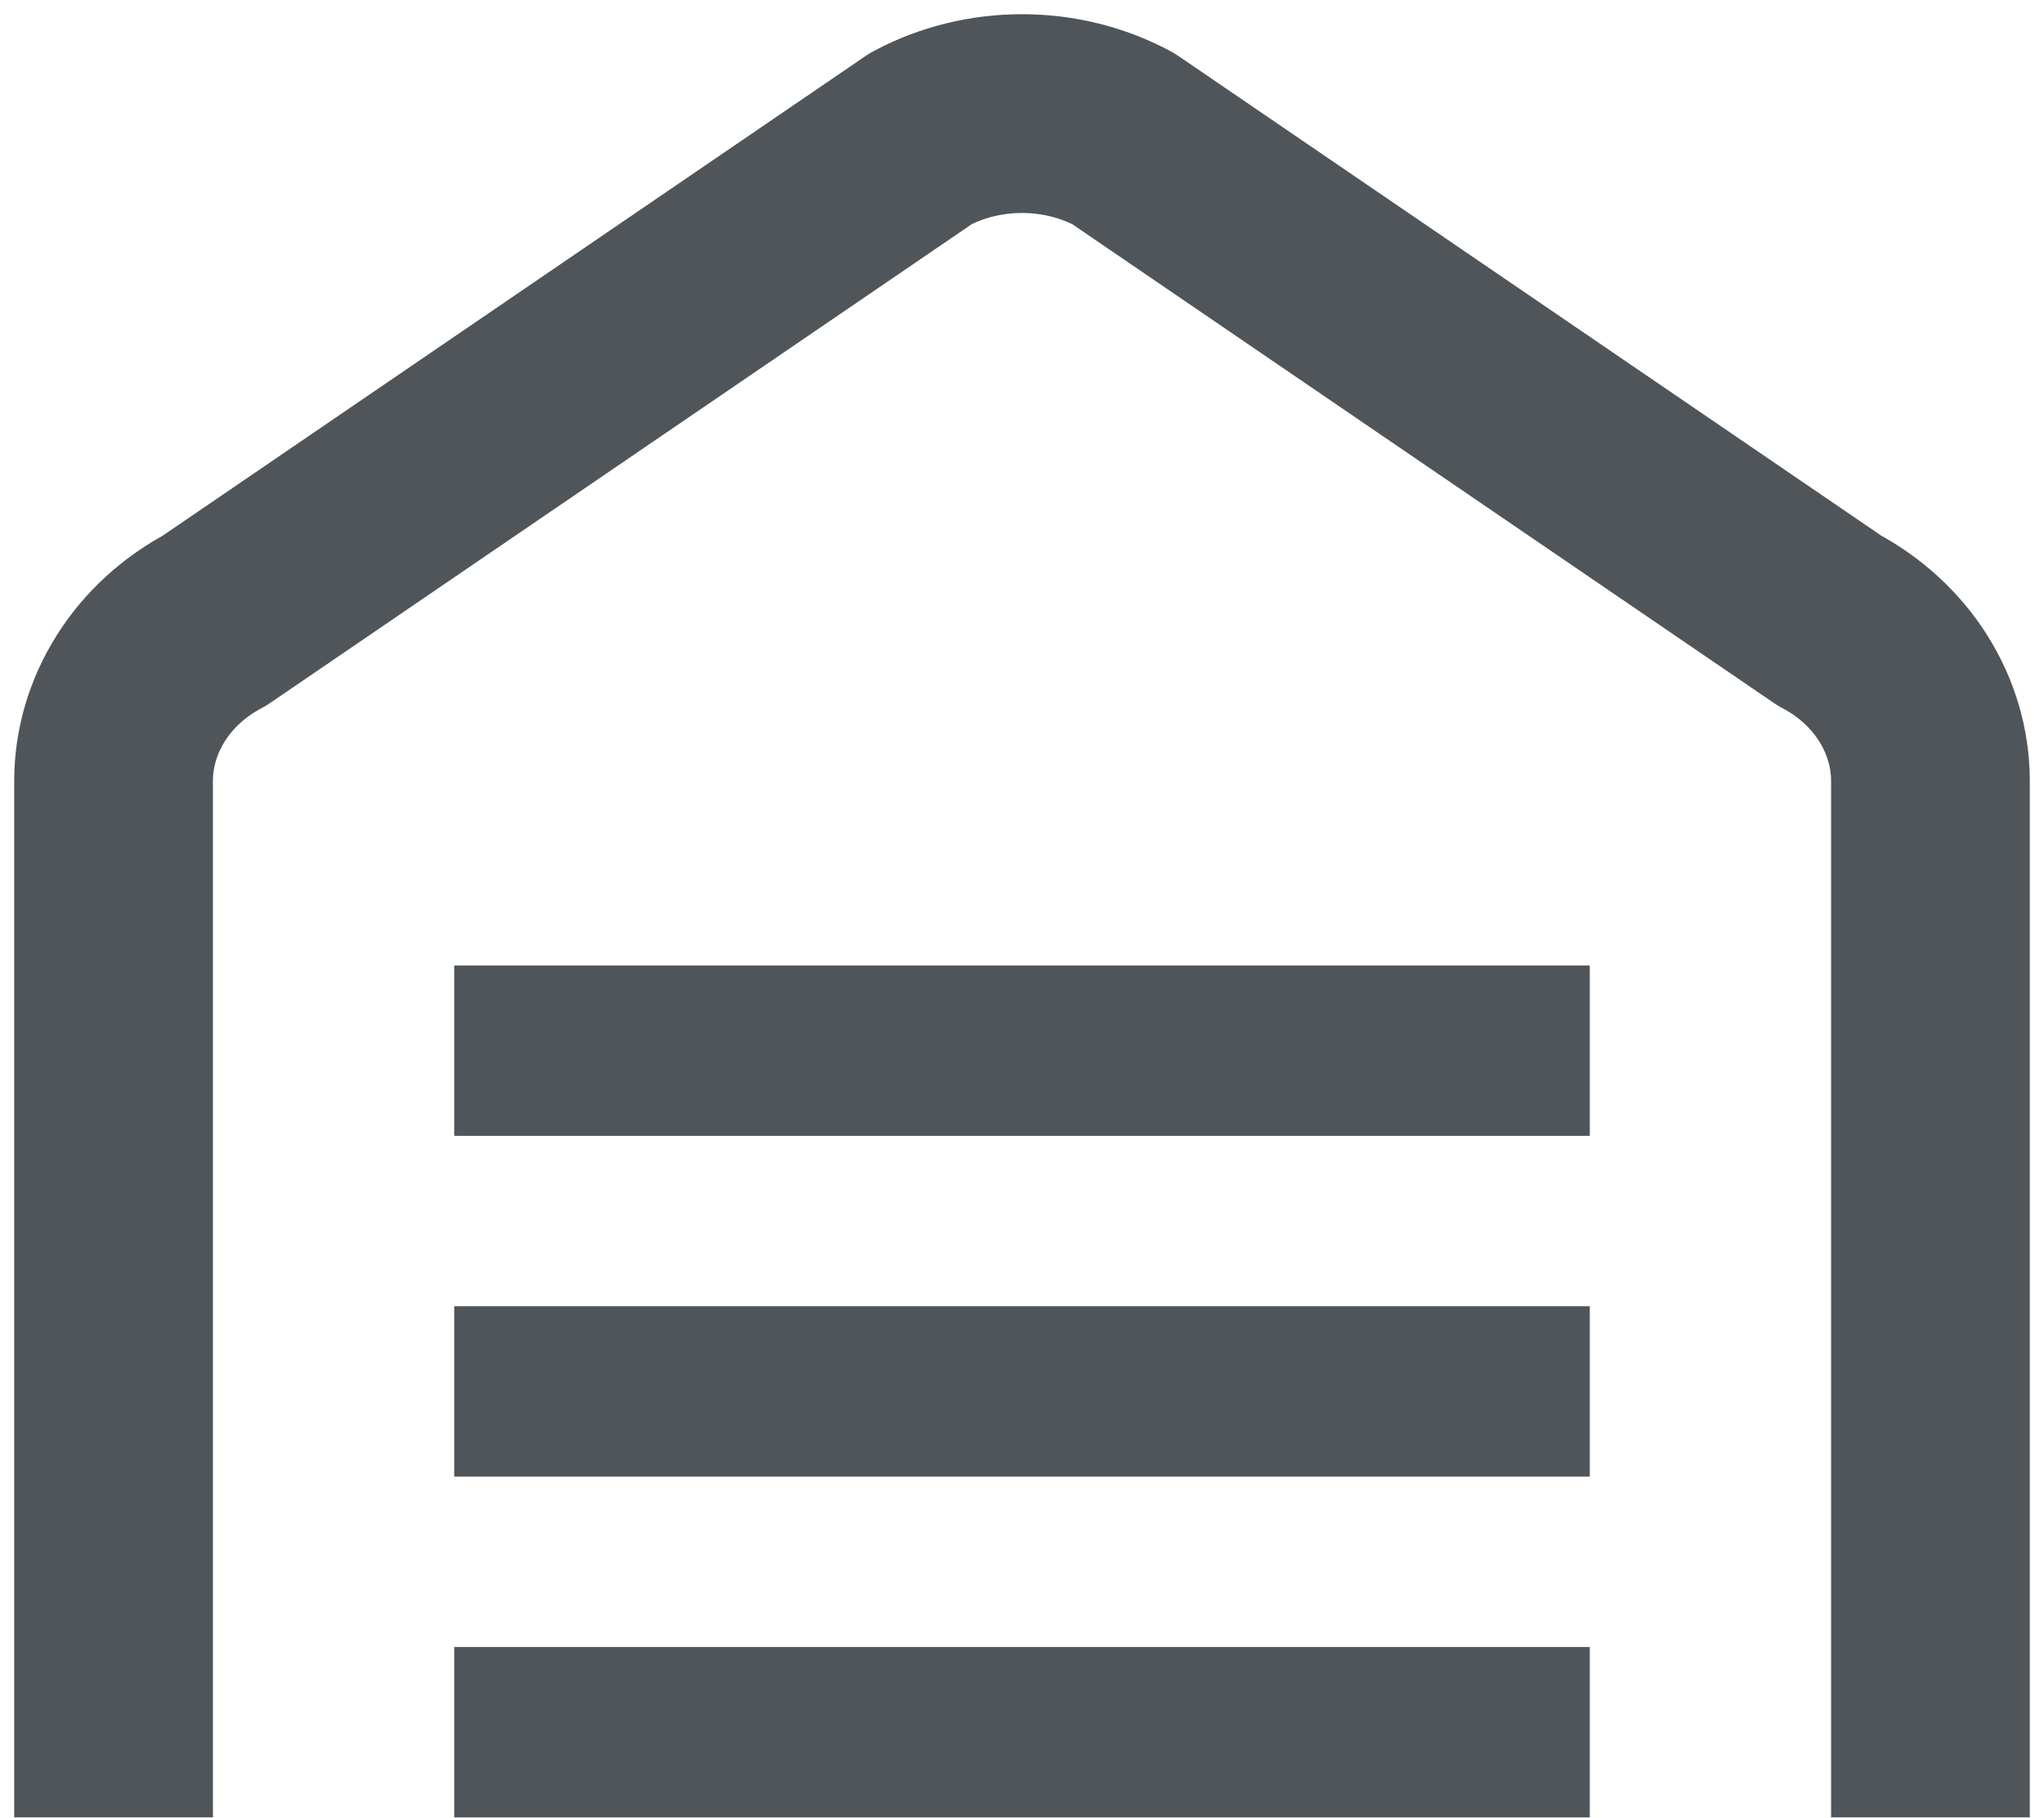
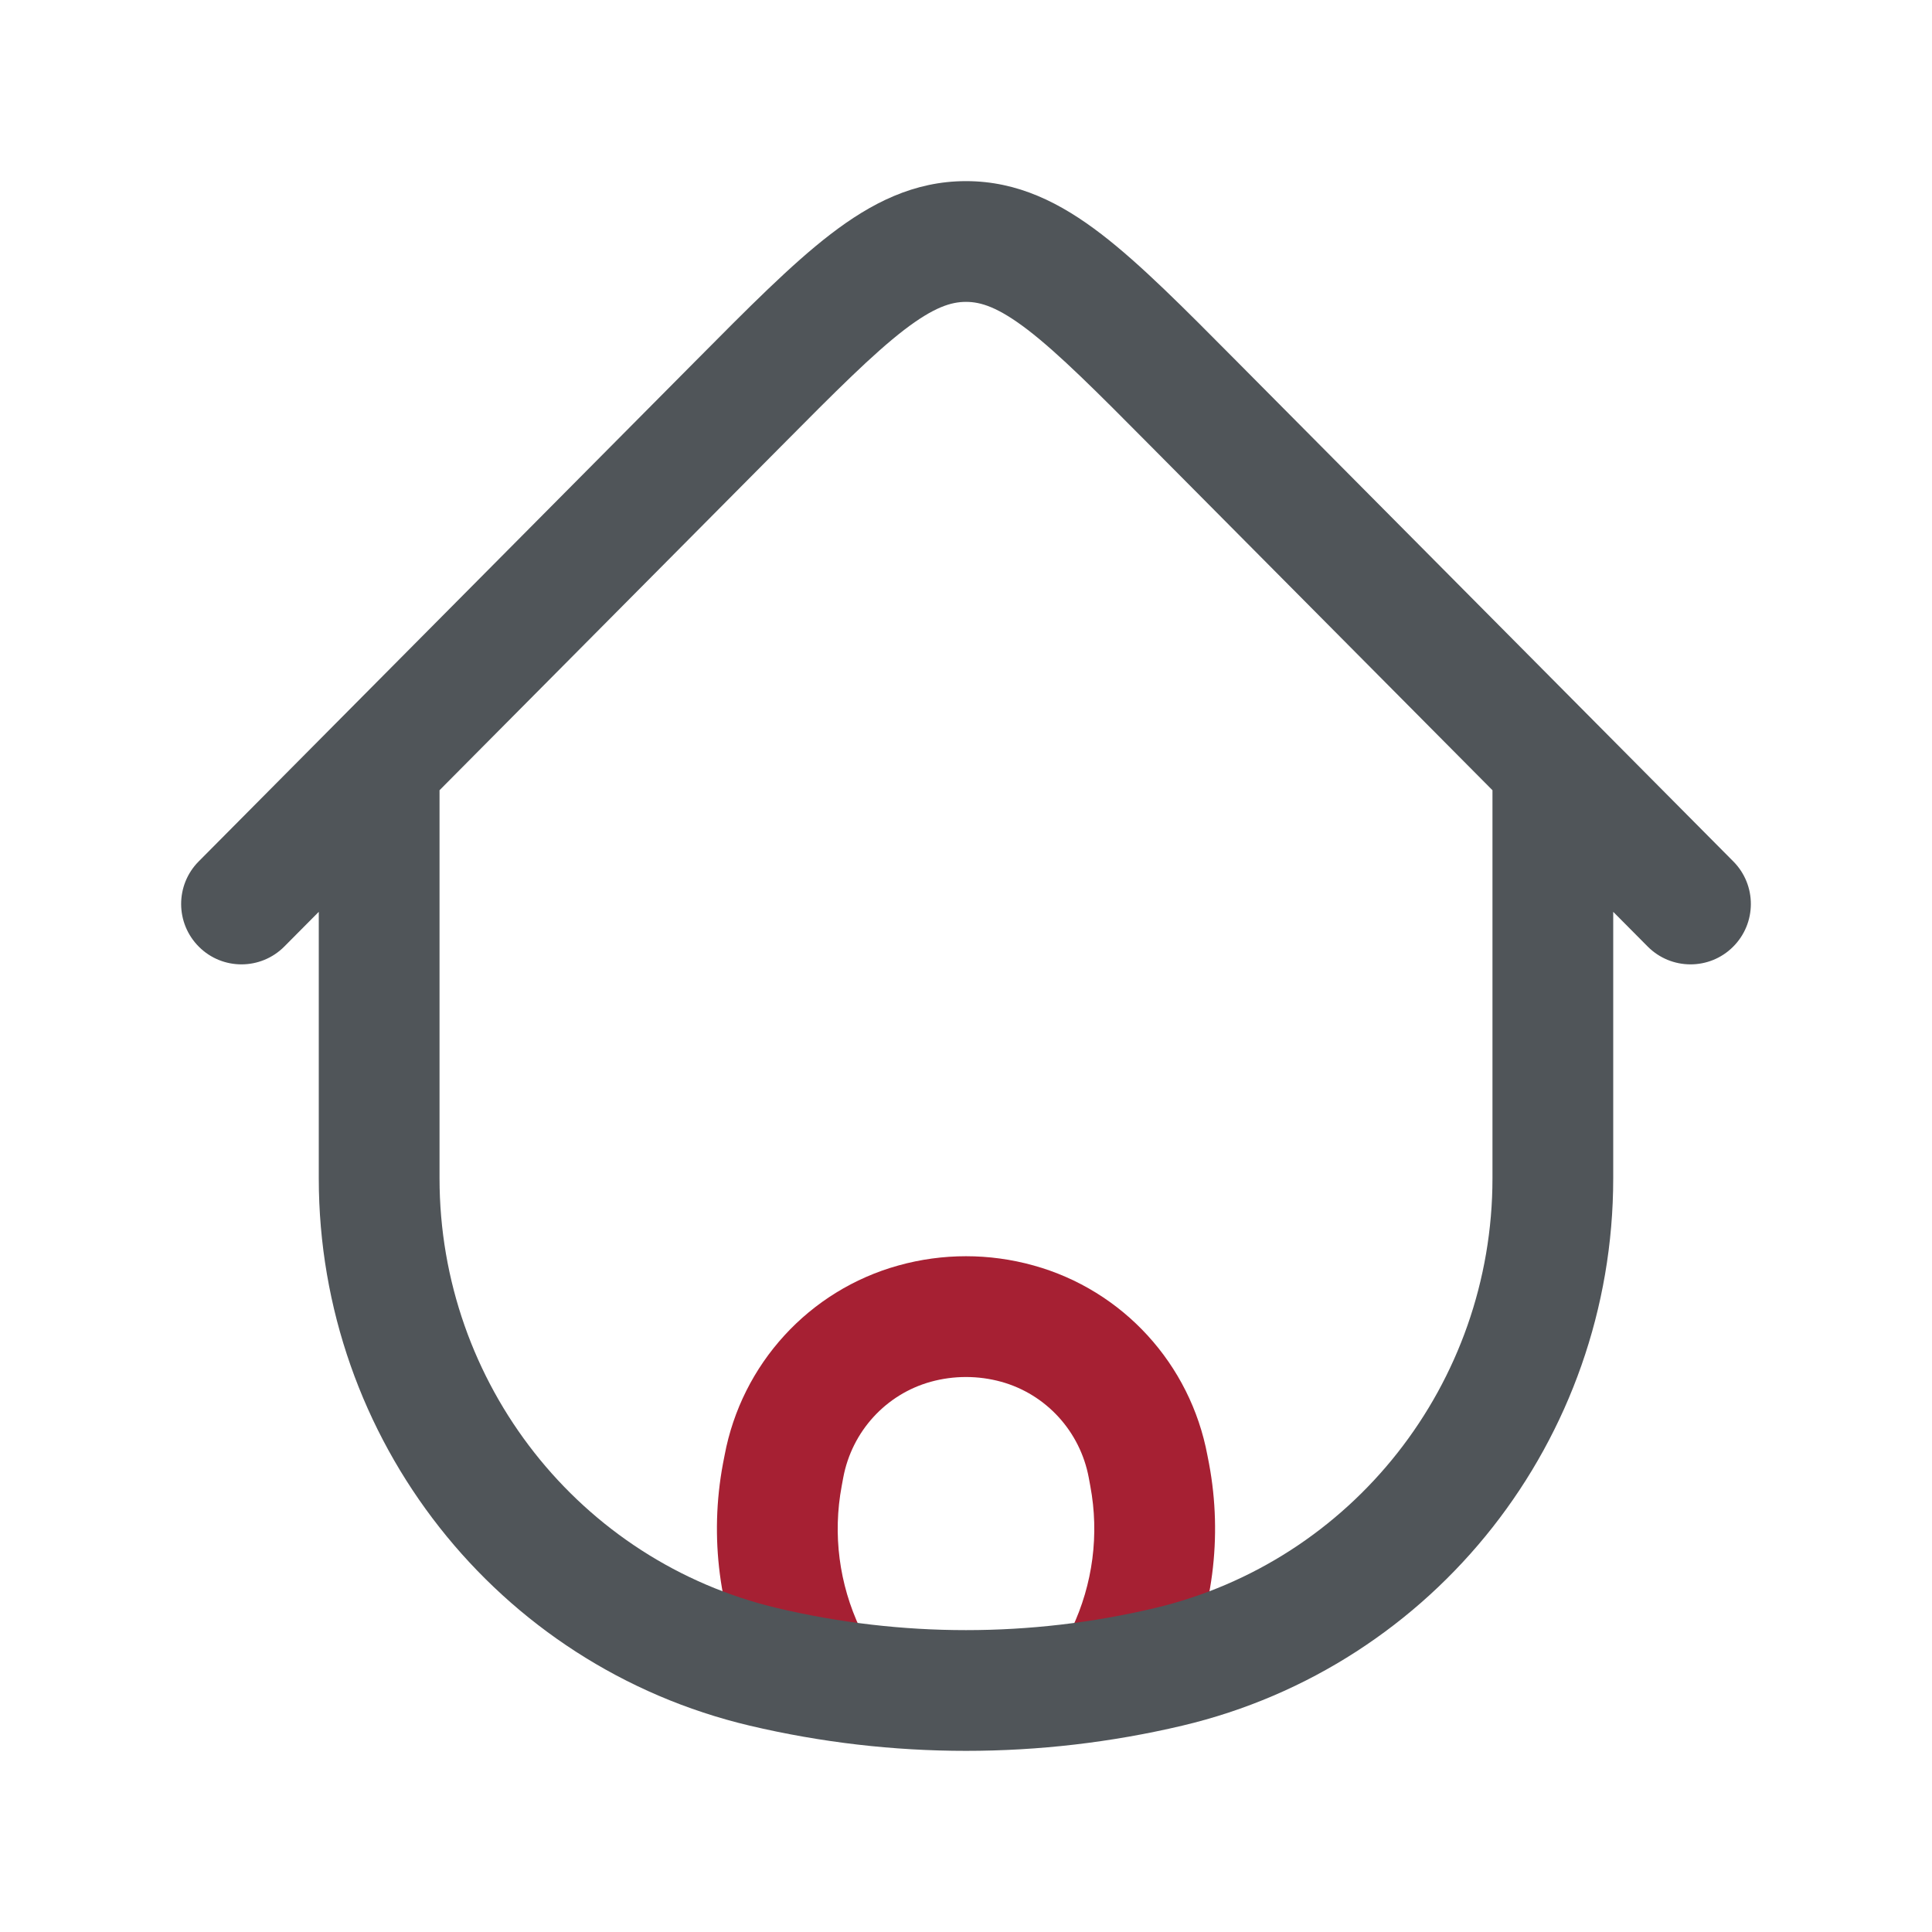
- <svg xmlns="http://www.w3.org/2000/svg" width="18" height="16" viewBox="0 0 18 16" fill="none">
-   <g id="vector">
-     <path id="Vector" d="M17 16V6.876C17 6.59 16.917 6.309 16.761 6.061C16.605 5.813 16.381 5.607 16.111 5.464L9.889 1.219C9.619 1.075 9.312 1 9 1C8.688 1 8.381 1.075 8.111 1.219L1.889 5.464C1.619 5.607 1.395 5.813 1.239 6.061C1.083 6.309 1 6.59 1 6.876V16" stroke="#505559" stroke-width="1.75" stroke-linejoin="round" />
-     <g id="Vector_2">
-       <path d="M4 8.5H14V10H4V8.5Z" fill="#505559" />
-       <path d="M4 14.5H14V16H4V14.5Z" fill="#505559" />
-       <path d="M4 11.5H14V13H4V11.5Z" fill="#505559" />
-     </g>
-   </g>
+ <svg xmlns="http://www.w3.org/2000/svg" width="24" height="24" viewBox="0 0 24 24" fill="none">
+   <path d="M9.718 18.32L8.981 18.182L8.981 18.182L9.718 18.32ZM9.738 18.217L10.475 18.356L10.475 18.356L9.738 18.217ZM14.262 18.217L13.525 18.356L13.525 18.356L14.262 18.217ZM14.282 18.32L15.019 18.182L15.019 18.182L14.282 18.32ZM13.992 20.552L14.669 20.874L14.669 20.874L13.992 20.552ZM13.198 20.475C13.02 20.849 13.179 21.296 13.553 21.474C13.927 21.652 14.374 21.494 14.552 21.119L13.198 20.475ZM10.008 20.552L9.331 20.874L9.331 20.874L10.008 20.552ZM9.448 21.119C9.626 21.494 10.073 21.652 10.447 21.474C10.821 21.296 10.98 20.849 10.802 20.475L9.448 21.119ZM11.361 16.442L11.161 15.72L11.161 15.72L11.361 16.442ZM12.639 16.442L12.839 15.72L12.839 15.72L12.639 16.442ZM10.456 18.459L10.475 18.356L9.001 18.079L8.981 18.182L10.456 18.459ZM13.525 18.356L13.544 18.459L15.019 18.182L14.999 18.079L13.525 18.356ZM13.315 20.23L13.198 20.475L14.552 21.119L14.669 20.874L13.315 20.23ZM9.331 20.874L9.448 21.119L10.802 20.475L10.685 20.23L9.331 20.874ZM13.544 18.459C13.657 19.059 13.576 19.679 13.315 20.23L14.669 20.874C15.067 20.037 15.19 19.094 15.019 18.182L13.544 18.459ZM8.981 18.182C8.81 19.094 8.933 20.037 9.331 20.874L10.685 20.23C10.424 19.679 10.343 19.059 10.456 18.459L8.981 18.182ZM11.562 17.165C11.848 17.086 12.151 17.086 12.438 17.165L12.839 15.72C12.29 15.567 11.71 15.567 11.161 15.72L11.562 17.165ZM14.999 18.079C14.787 16.945 13.95 16.028 12.839 15.72L12.438 17.165C12.993 17.319 13.417 17.779 13.525 18.356L14.999 18.079ZM10.475 18.356C10.583 17.779 11.007 17.319 11.562 17.165L11.161 15.72C10.05 16.028 9.213 16.945 9.001 18.079L10.475 18.356Z" fill="#A62033" />
+   <path d="M20.04 9.719C20.04 9.305 19.704 8.969 19.29 8.969C18.876 8.969 18.54 9.305 18.54 9.719H20.04ZM5.46 9.719C5.46 9.305 5.124 8.969 4.71 8.969C4.296 8.969 3.96 9.305 3.96 9.719H5.46ZM14.513 20.707L14.341 19.977L14.513 20.707ZM9.487 20.707L9.659 19.977L9.487 20.707ZM14.828 5.014L14.296 5.543L14.828 5.014ZM20.468 11.758C20.76 12.052 21.235 12.054 21.528 11.762C21.822 11.47 21.824 10.995 21.532 10.701L20.468 11.758ZM9.172 5.014L9.704 5.543L9.172 5.014ZM2.468 10.701C2.176 10.995 2.178 11.47 2.472 11.762C2.765 12.054 3.24 12.052 3.532 11.758L2.468 10.701ZM18.54 9.719V14.637H20.04V9.719H18.54ZM5.46 14.637V9.719H3.96V14.637H5.46ZM14.341 19.977C12.801 20.341 11.199 20.341 9.659 19.977L9.314 21.437C11.081 21.854 12.919 21.854 14.686 21.437L14.341 19.977ZM9.659 19.977C7.203 19.397 5.46 17.188 5.46 14.637H3.96C3.96 17.877 6.174 20.695 9.314 21.437L9.659 19.977ZM14.686 21.437C17.826 20.695 20.04 17.877 20.04 14.637H18.54C18.54 17.188 16.797 19.397 14.341 19.977L14.686 21.437ZM14.296 5.543L20.468 11.758L21.532 10.701L15.361 4.486L14.296 5.543ZM8.639 4.486L2.468 10.701L3.532 11.758L9.704 5.543L8.639 4.486ZM15.361 4.486C14.709 3.829 14.168 3.282 13.682 2.909C13.178 2.522 12.646 2.25 12 2.25V3.75C12.183 3.75 12.397 3.814 12.768 4.098C13.155 4.396 13.615 4.856 14.296 5.543L15.361 4.486ZM9.704 5.543C10.385 4.856 10.845 4.396 11.232 4.098C11.603 3.814 11.817 3.75 12 3.75V2.25C11.354 2.25 10.822 2.522 10.318 2.909C9.832 3.282 9.291 3.829 8.639 4.486L9.704 5.543Z" fill="#505559" />
</svg>
